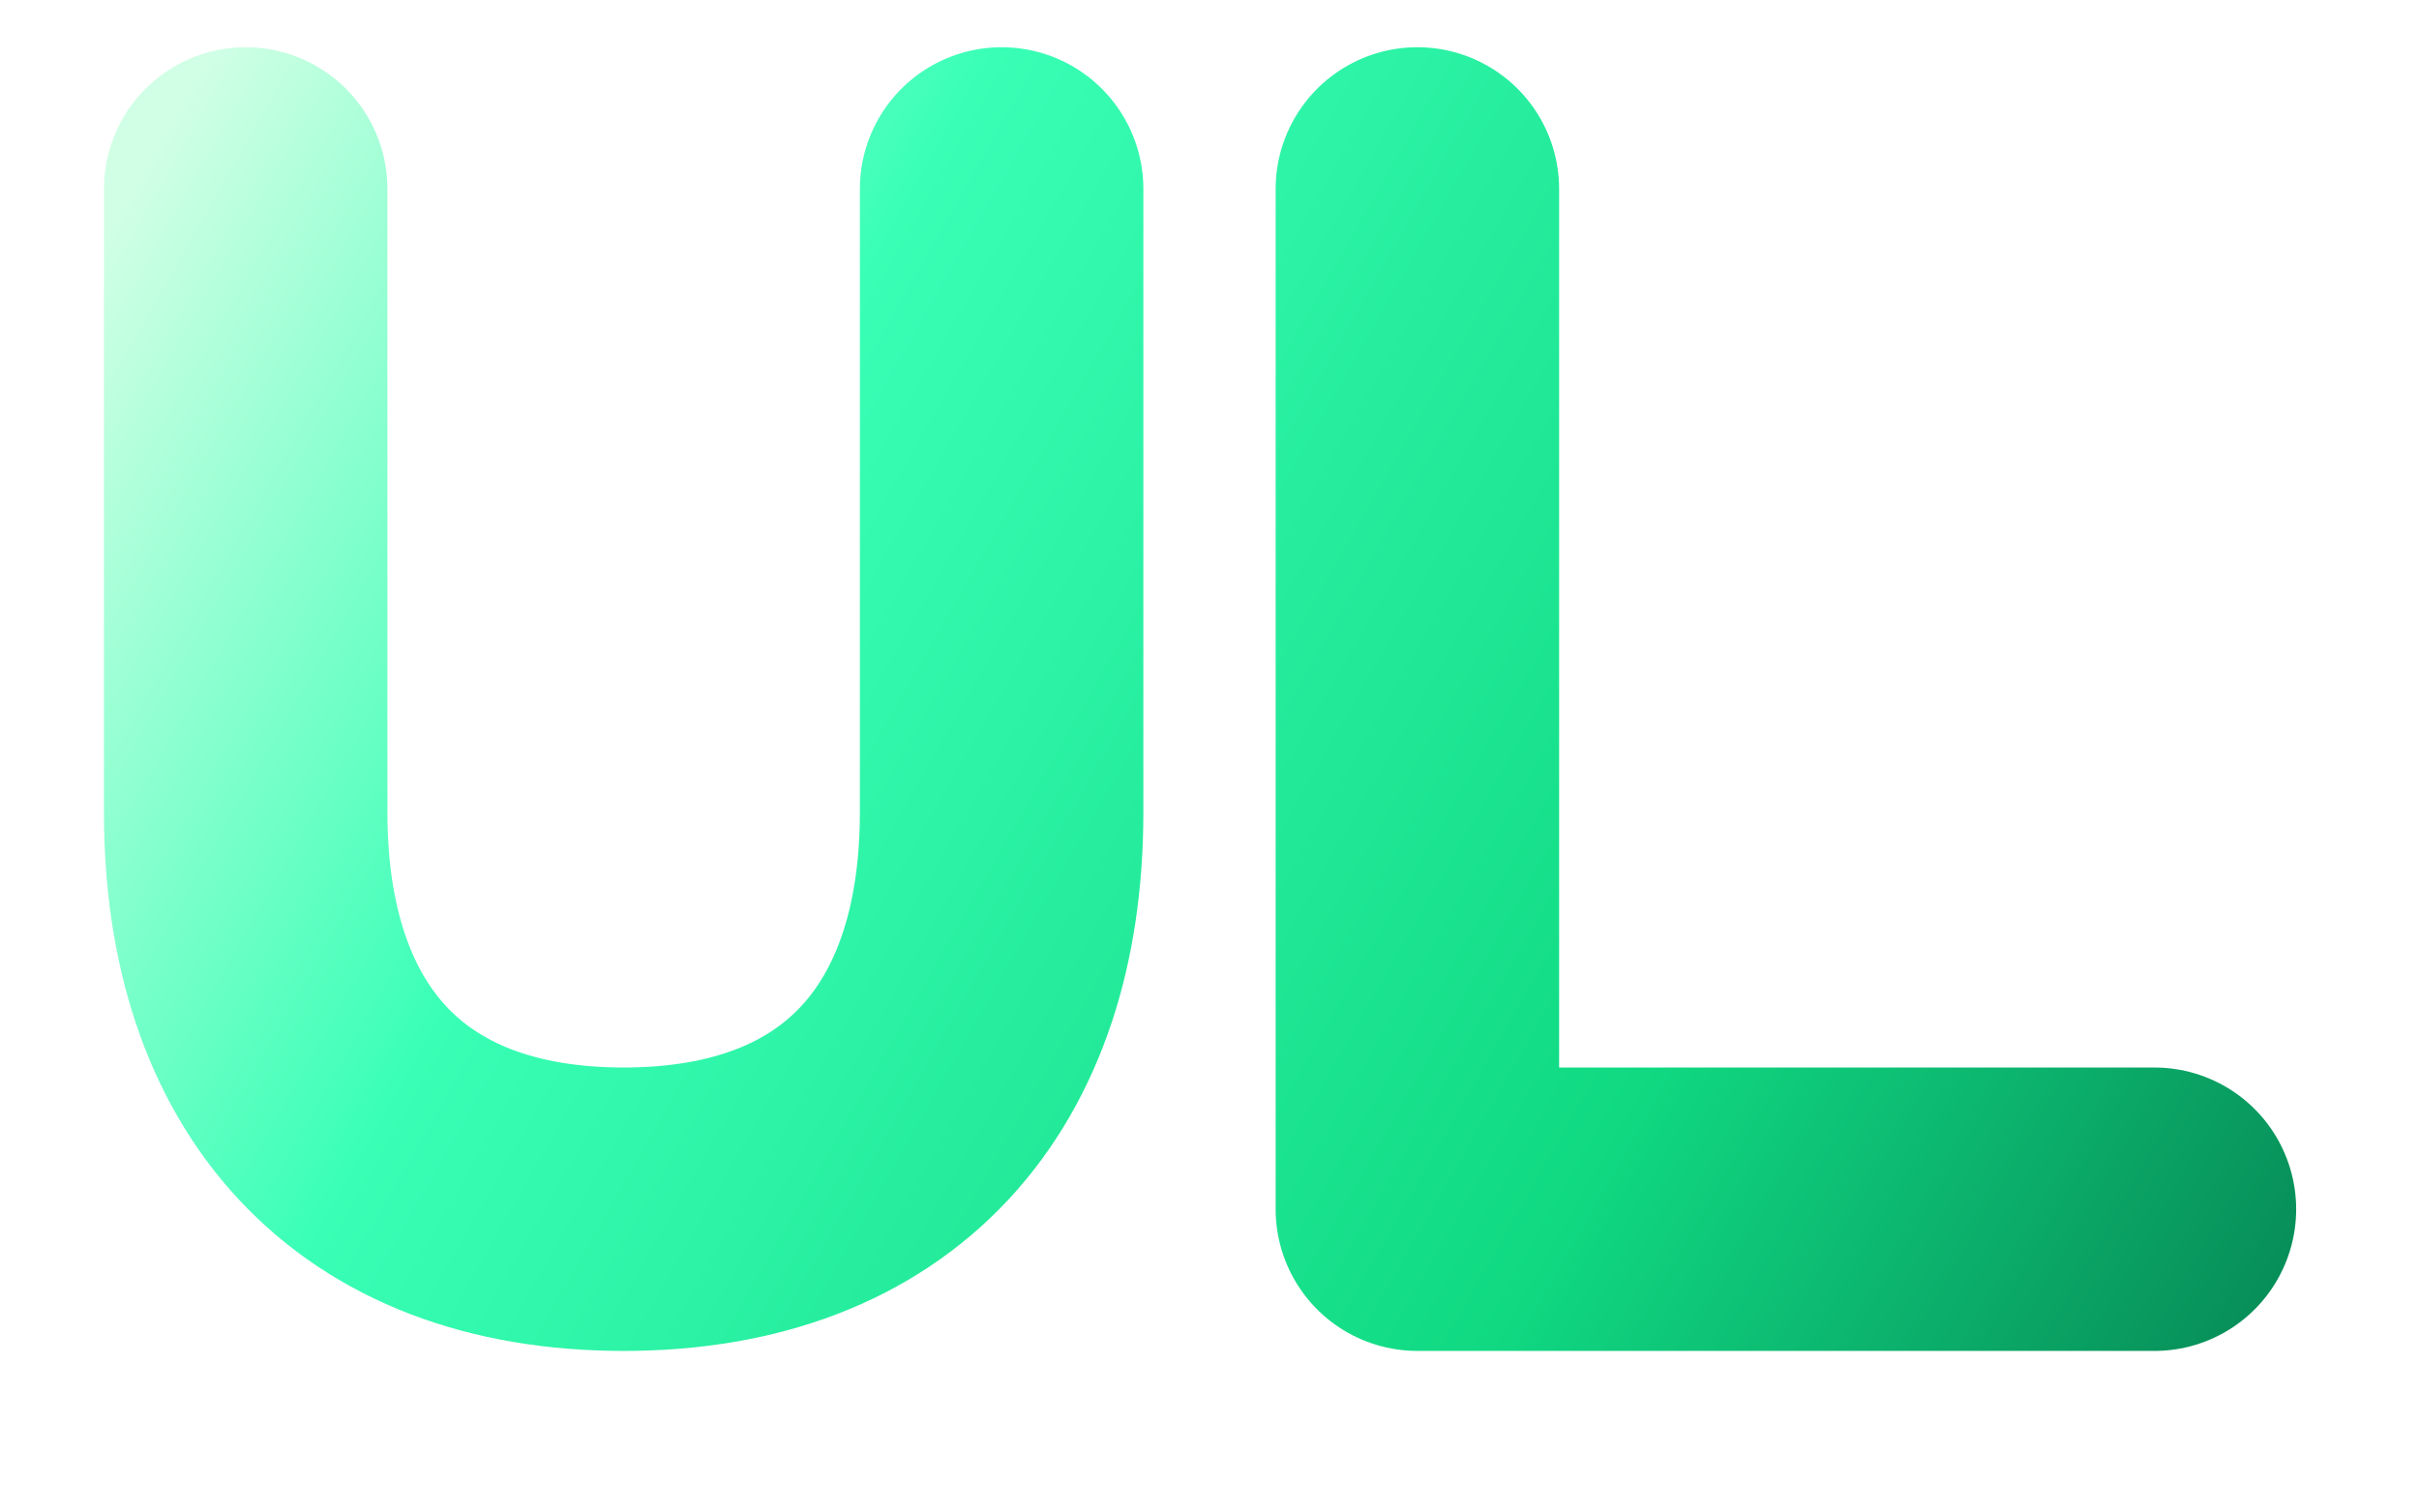
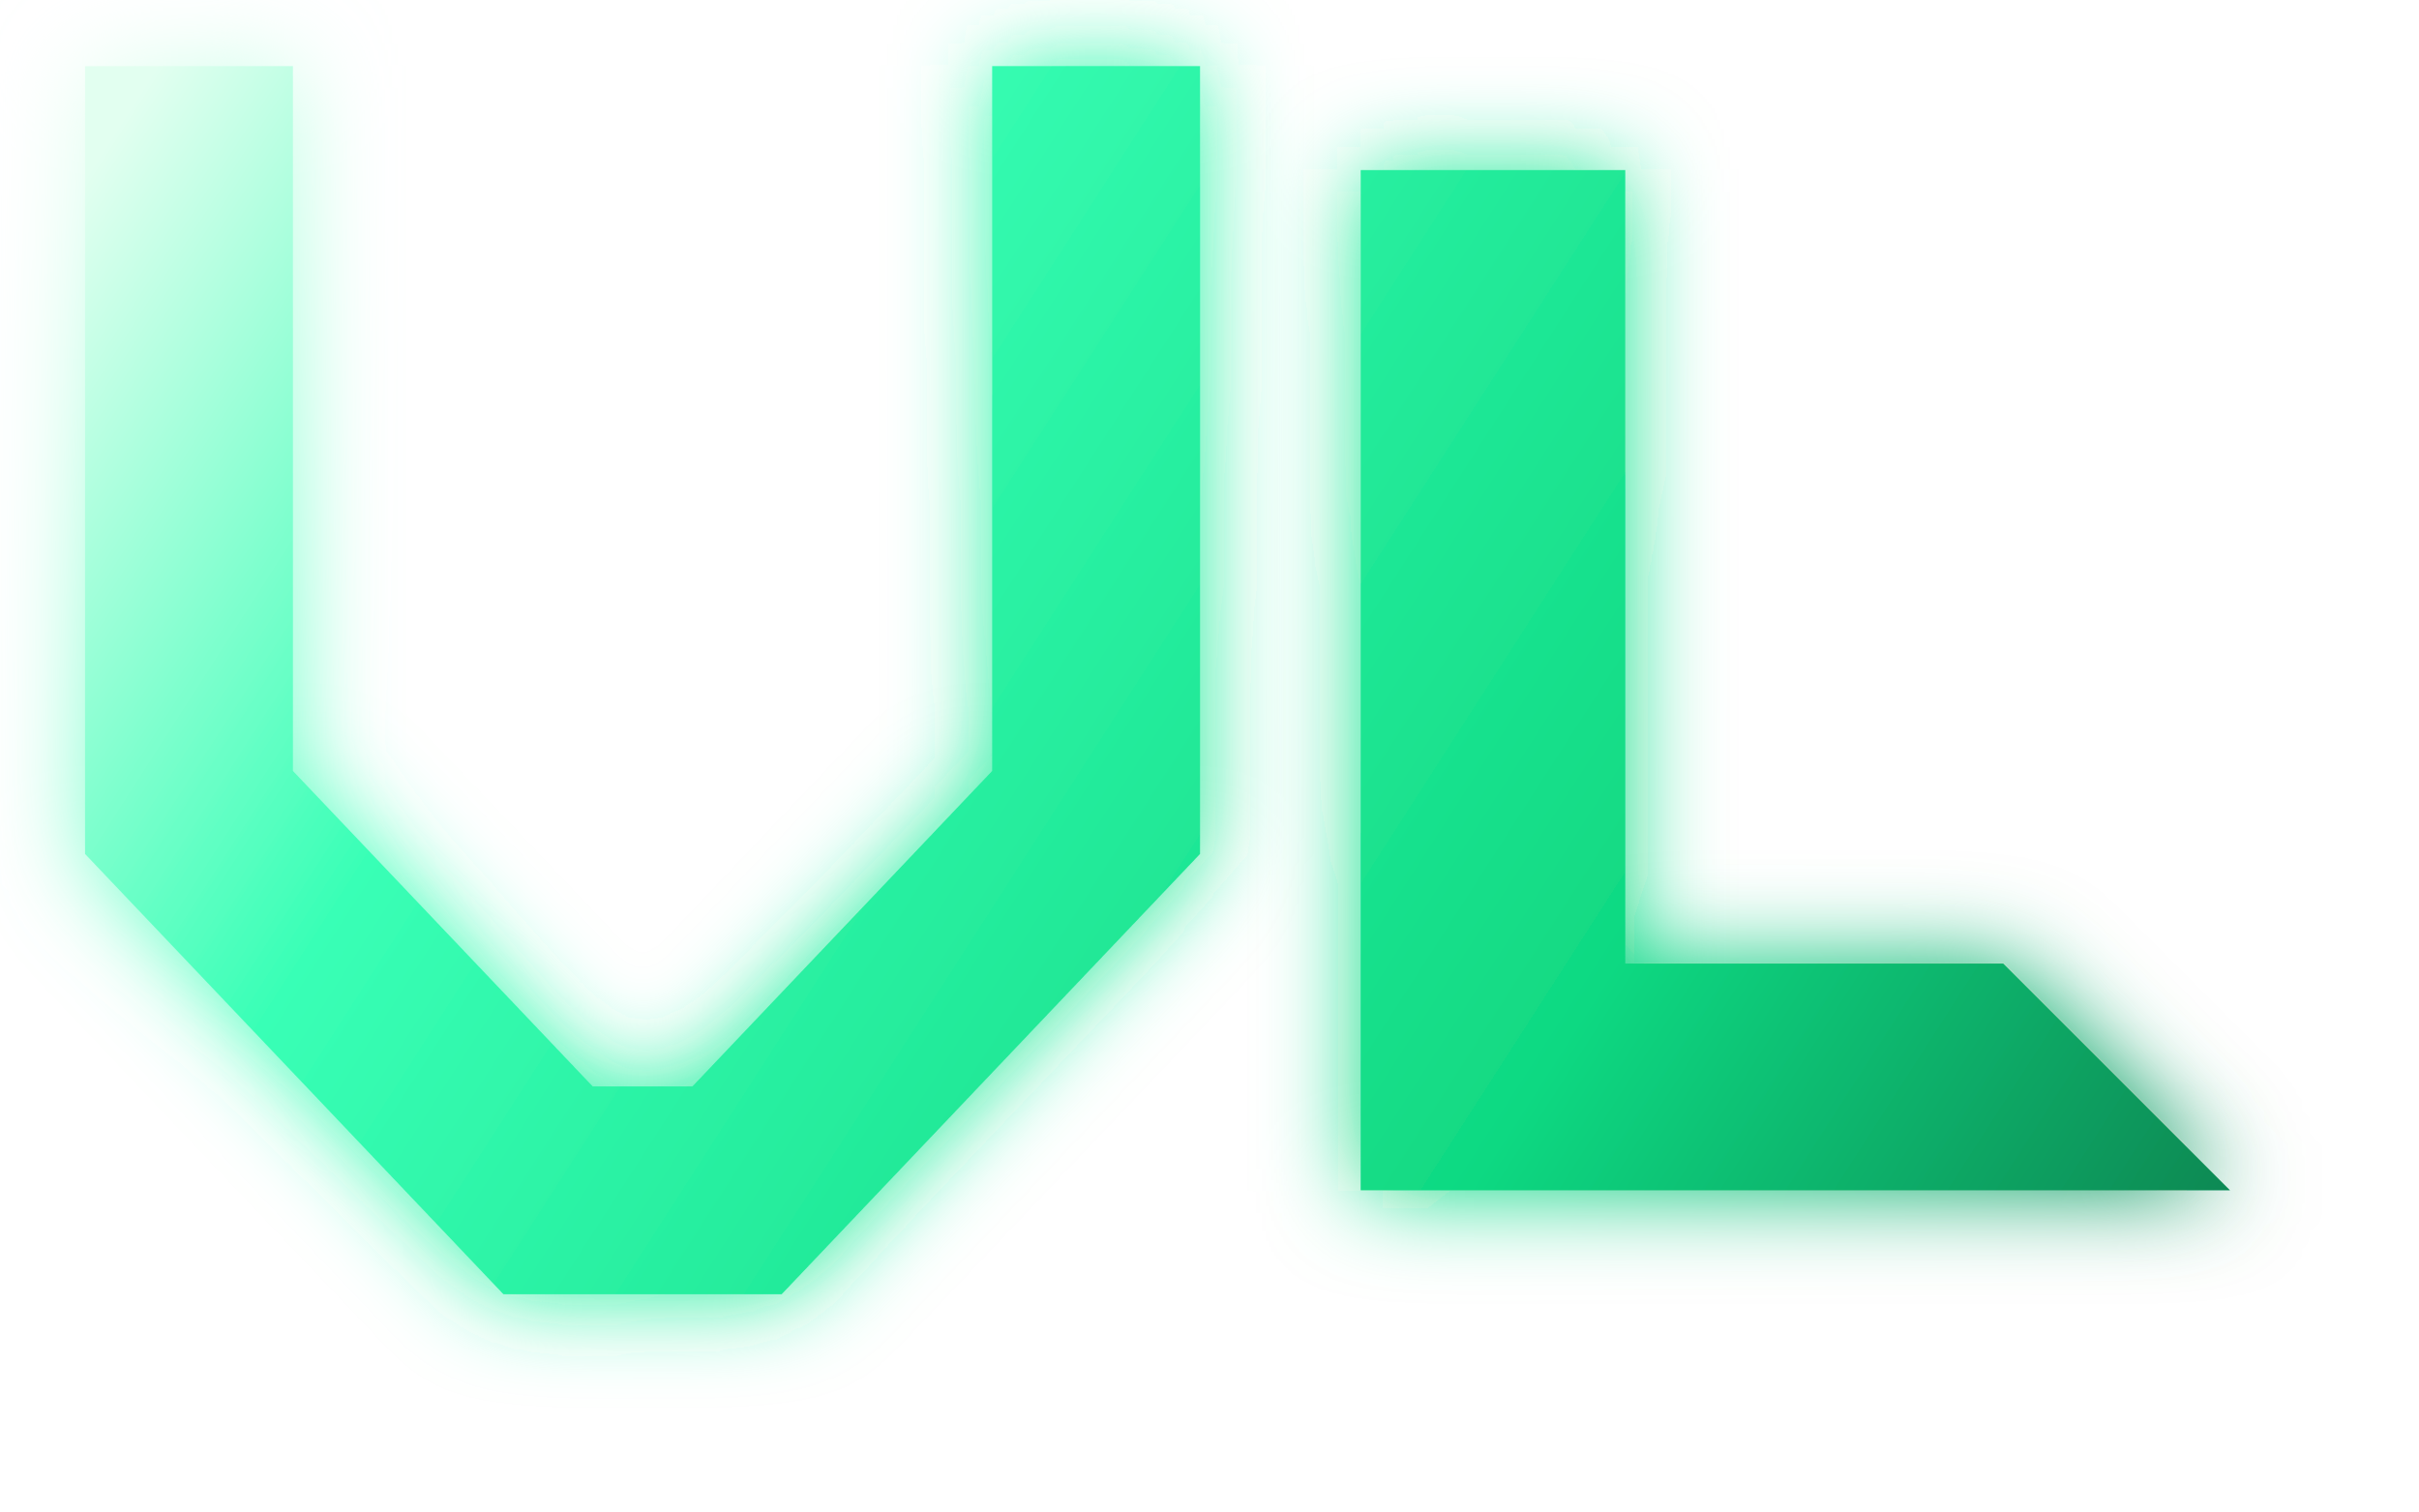
<svg xmlns="http://www.w3.org/2000/svg" viewBox="0 0 128 80" fill="none" role="img" aria-labelledby="ulTitle ulDesc">
  <defs>
-     <linearGradient id="ulg" x1="8" y1="8" x2="120" y2="72" gradientUnits="userSpaceOnUse">
-       <stop stop-color="#D1FFE5" />
-       <stop offset=".28" stop-color="#39FFB6" />
-       <stop offset=".72" stop-color="#10D982" />
-       <stop offset="1" stop-color="#078B57" />
+     <linearGradient id="ulg" x1="8" y1="4" x2="120" y2="76" gradientUnits="userSpaceOnUse">
+       <stop stop-color="#E2FFF0" />
+       <stop offset=".24" stop-color="#39FFB6" />
+       <stop offset=".68" stop-color="#10D982" />
+       <stop offset="1" stop-color="#047447" />
    </linearGradient>
+     <filter id="glow" x="-30%" y="-30%" width="160%" height="160%">
+       <feGaussianBlur stdDeviation="2.5" result="b" />
+       <feMerge>
+         <feMergeNode in="b" />
+         <feMergeNode in="SourceGraphic" />
+       </feMerge>
+     </filter>
  </defs>
-   <path d="M13 10V43C13 56 20 64 33 64C46 64 53 56 53 43V10" stroke="url(#ulg)" stroke-width="15" stroke-linecap="round" stroke-linejoin="round" />
-   <path d="M75 10V64H114" stroke="url(#ulg)" stroke-width="15" stroke-linecap="round" stroke-linejoin="round" />
+   <path d="M10 9V43L29 63H39L58 43V9" stroke="url(#ulg)" stroke-width="11" stroke-linecap="square" stroke-linejoin="miter" filter="url(#glow)" />
+   <path d="M72 9V63H118L106 51H86V9" fill="url(#ulg)" filter="url(#glow)" />
</svg>
